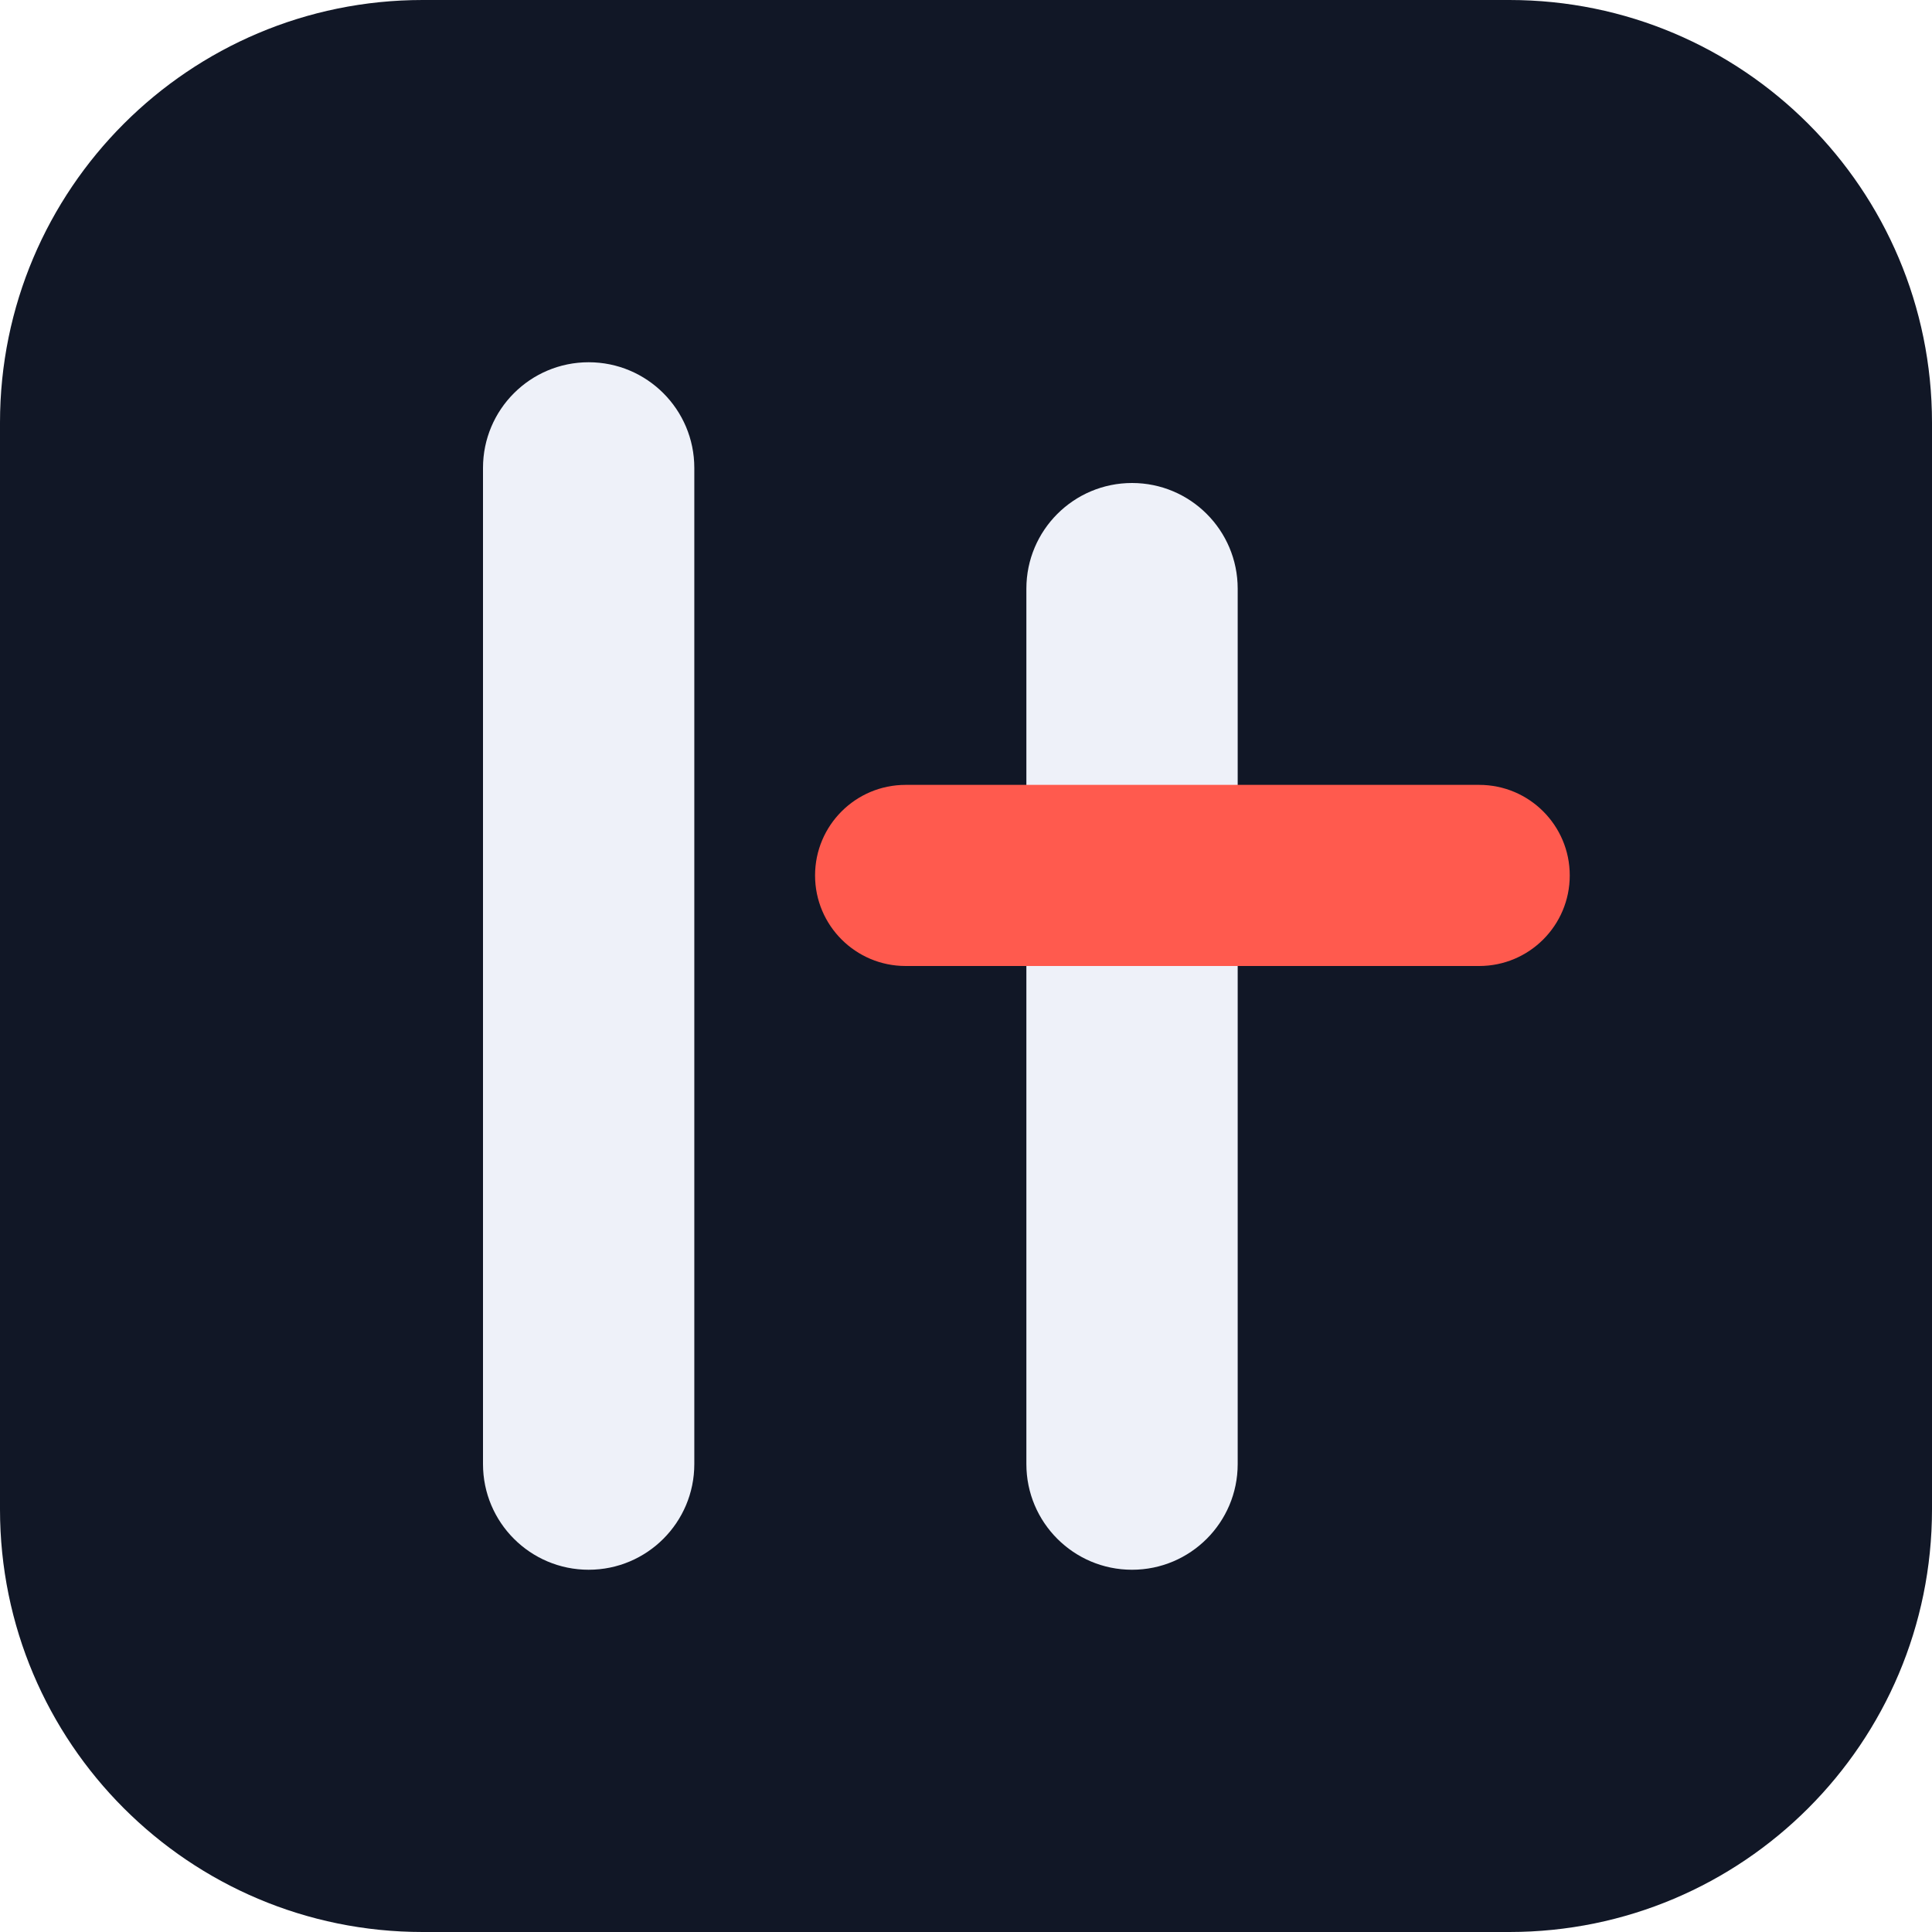
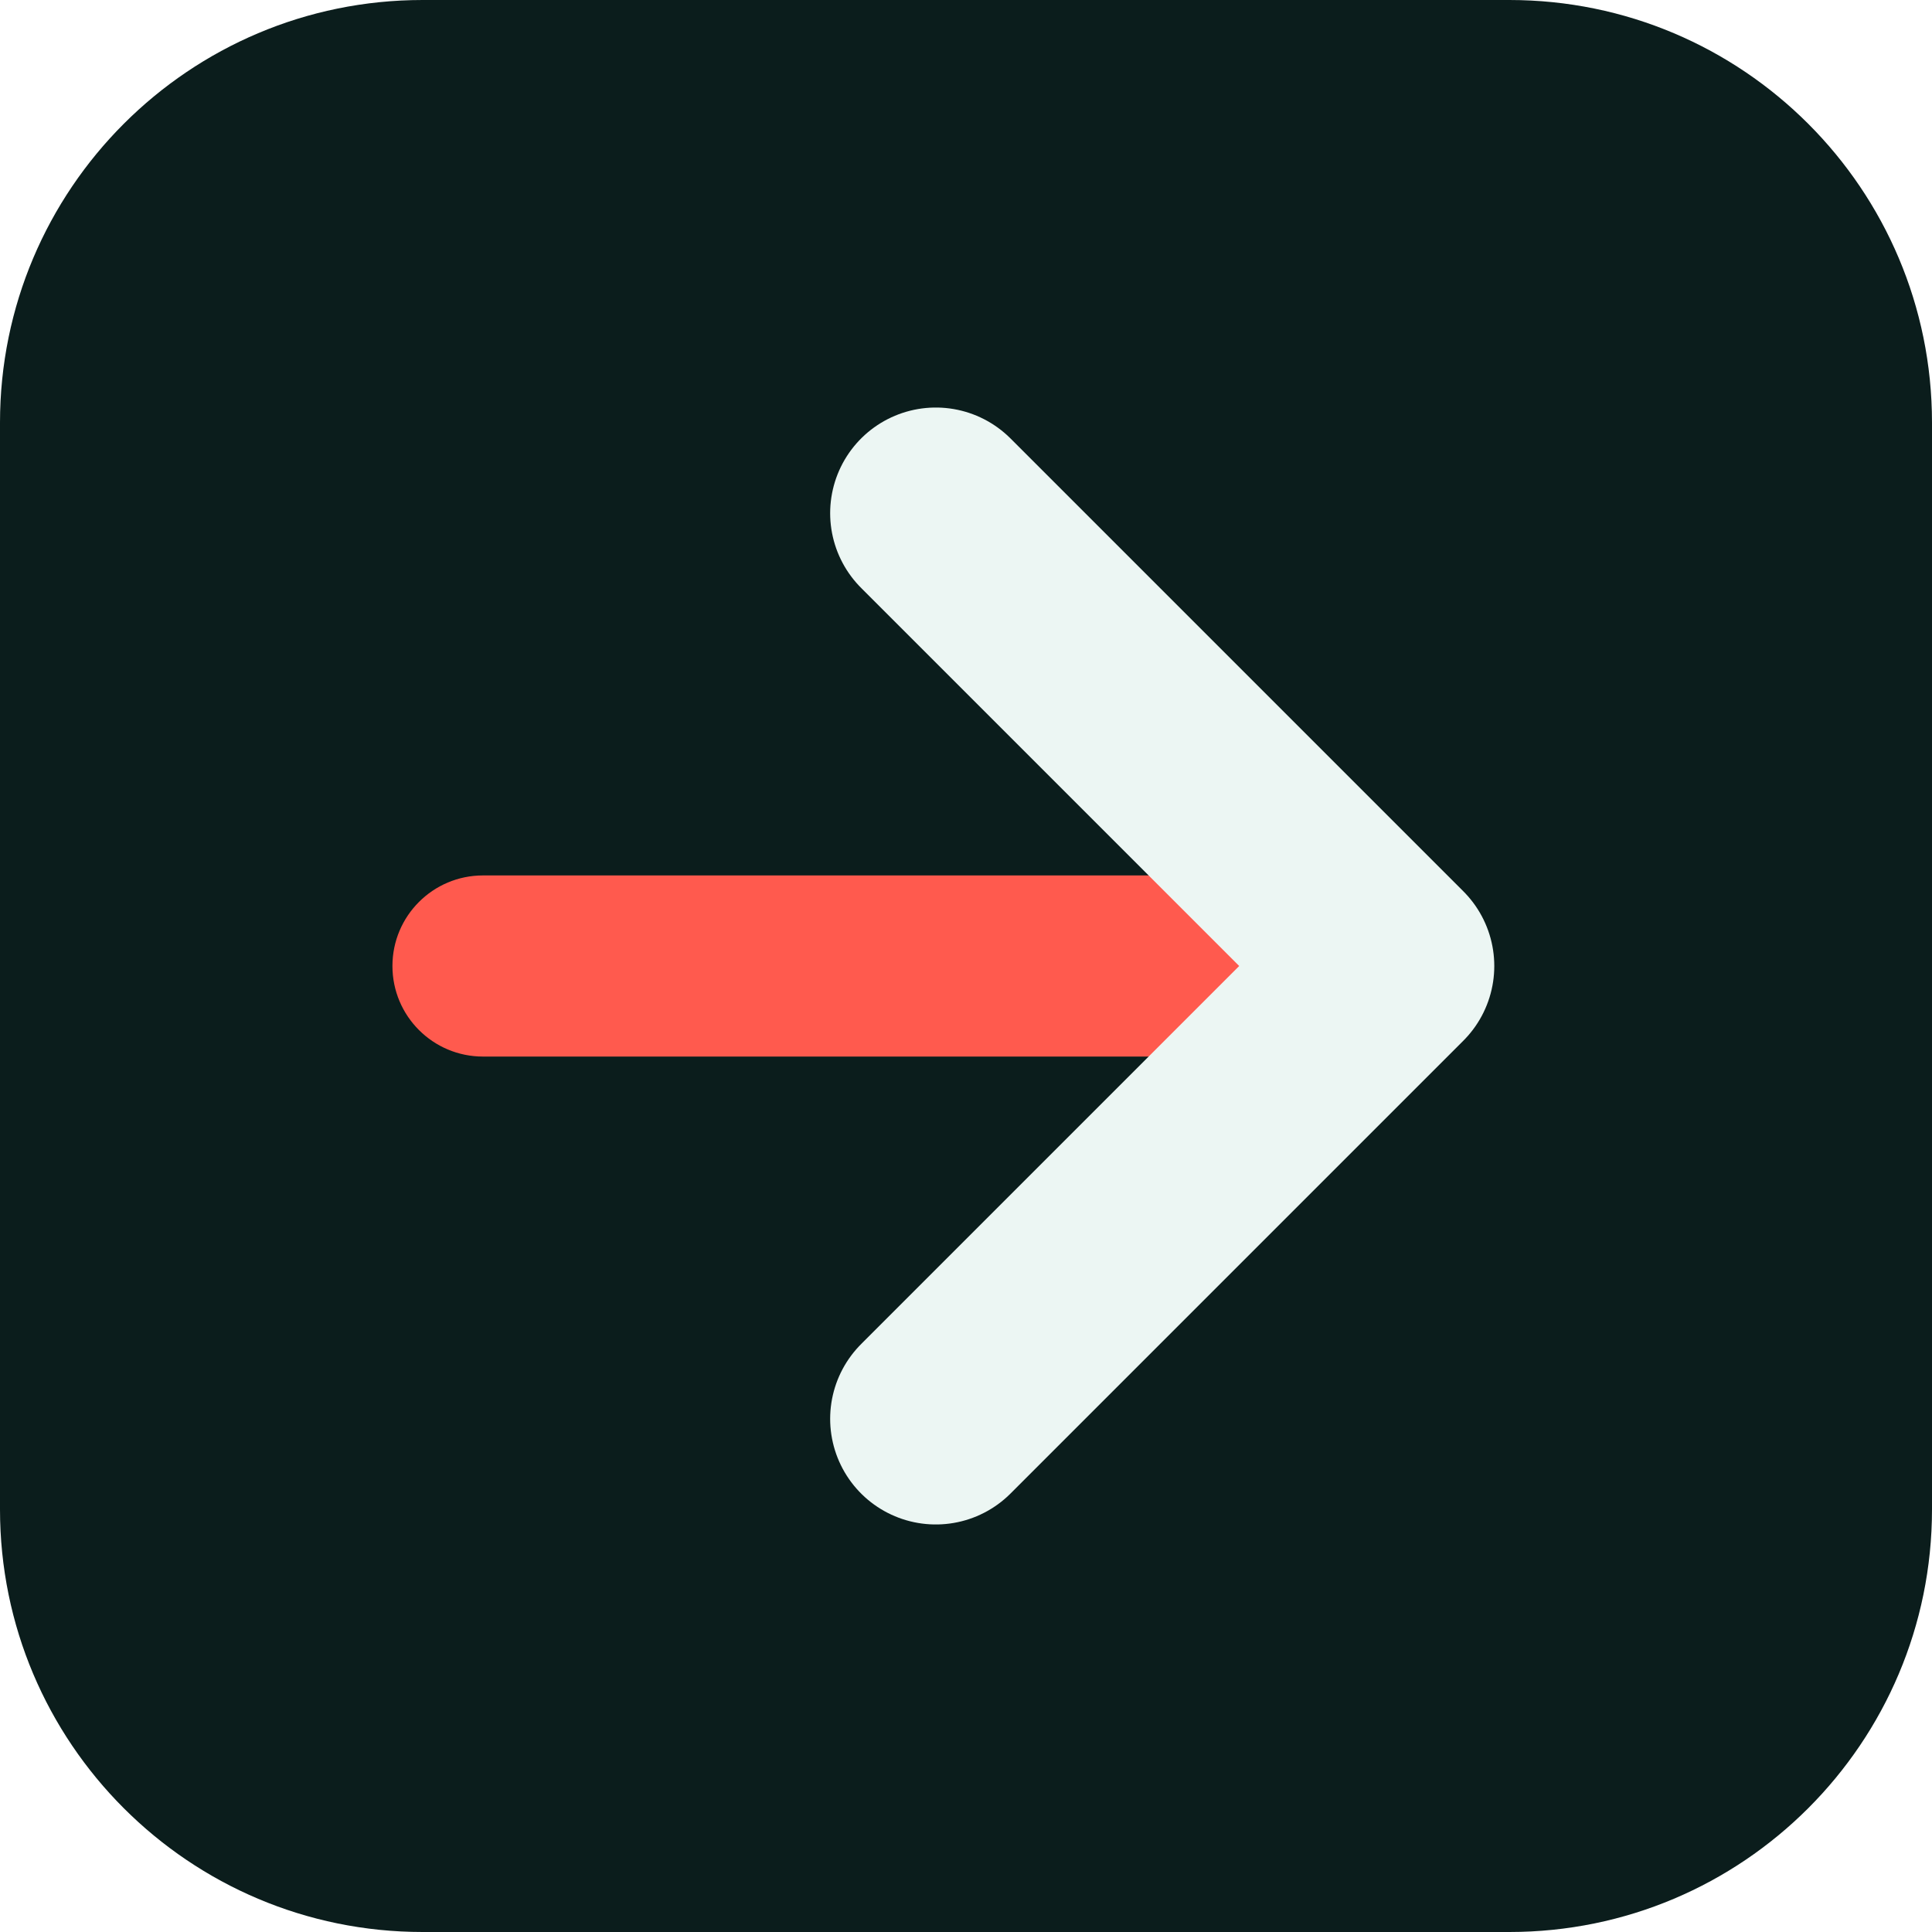
<svg xmlns="http://www.w3.org/2000/svg" width="128" height="128" viewBox="0 0 64 64" role="img" aria-label="headforward">
-   <rect width="64" height="64" rx="14" fill="#111726" />
-   <rect x="16" y="12" width="7" height="40" rx="3.5" fill="#eef1f9" />
-   <rect x="34" y="16" width="7" height="36" rx="3.5" fill="#eef1f9" />
-   <rect x="27" y="26" width="25" height="6" rx="3" fill="#ff5a4e" />
+   <rect width="64" height="64" rx="14" fill="#0b1d1c" />
+   <rect x="13" y="29" width="29" height="6" rx="3" fill="#ff5a4e" />
+   <path d="M31 17 L46 32 L31 47" fill="none" stroke="#ecf6f3" stroke-width="7" stroke-linecap="round" stroke-linejoin="round" />
</svg>
